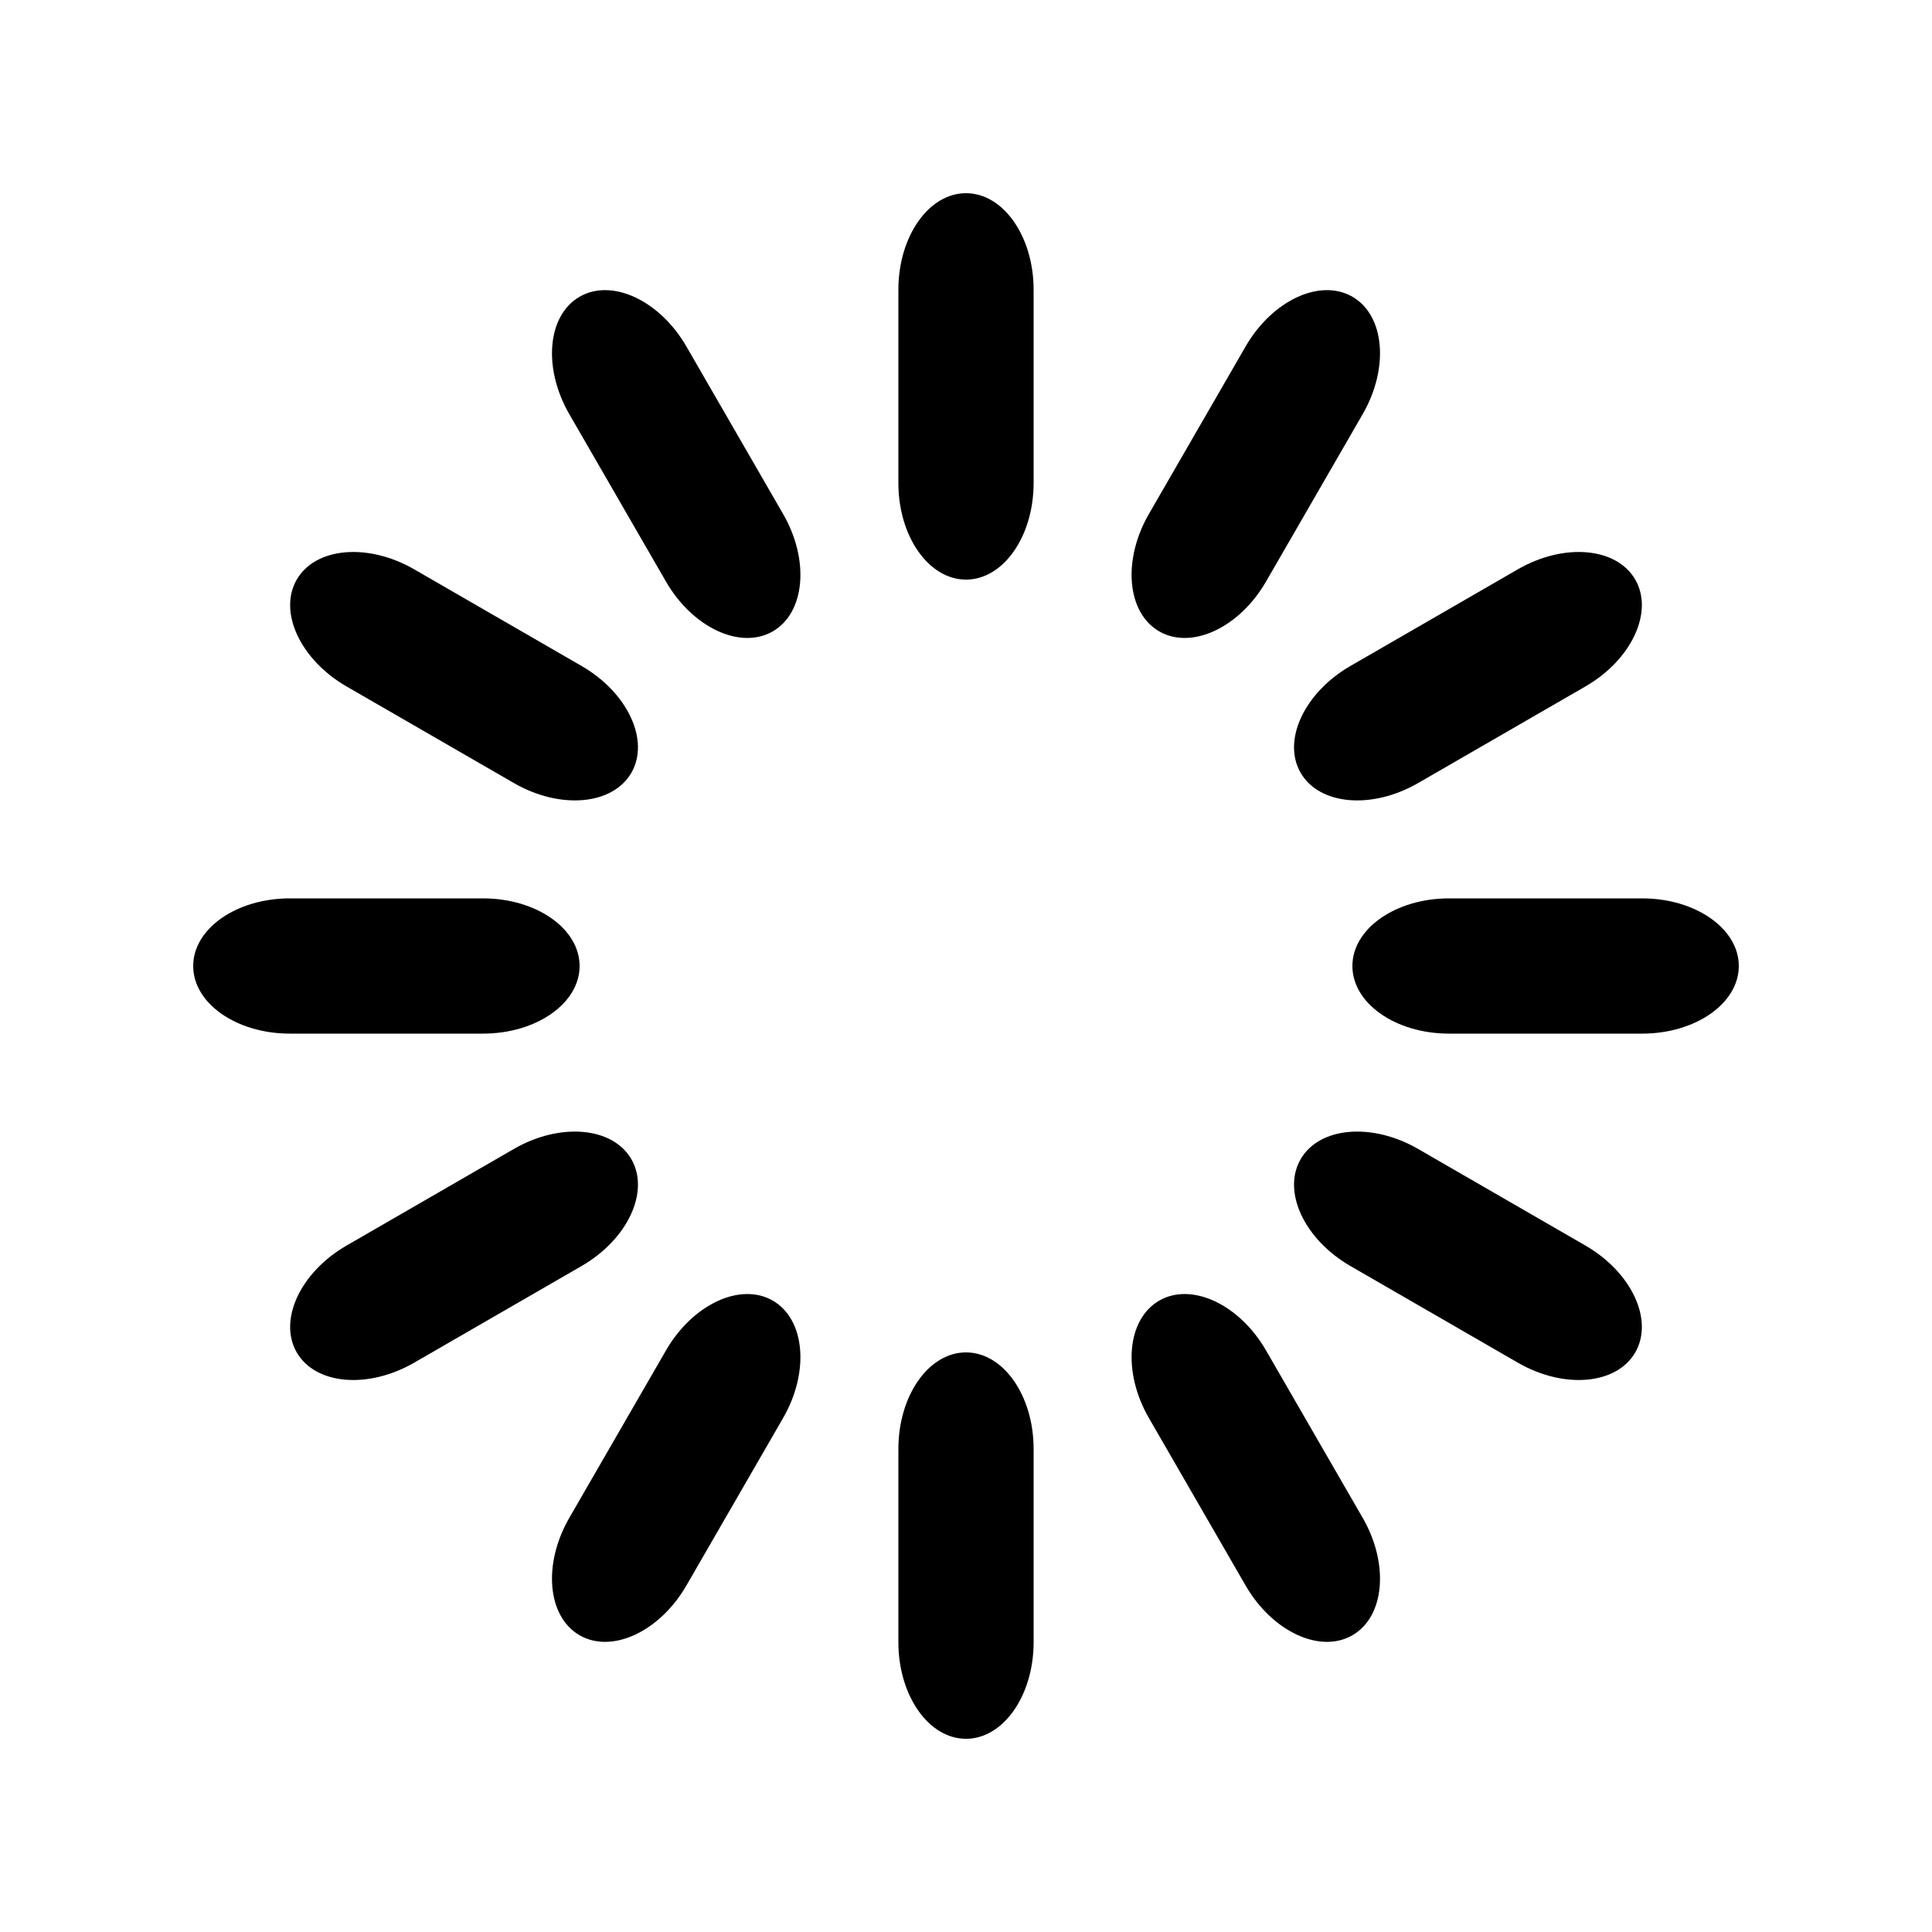
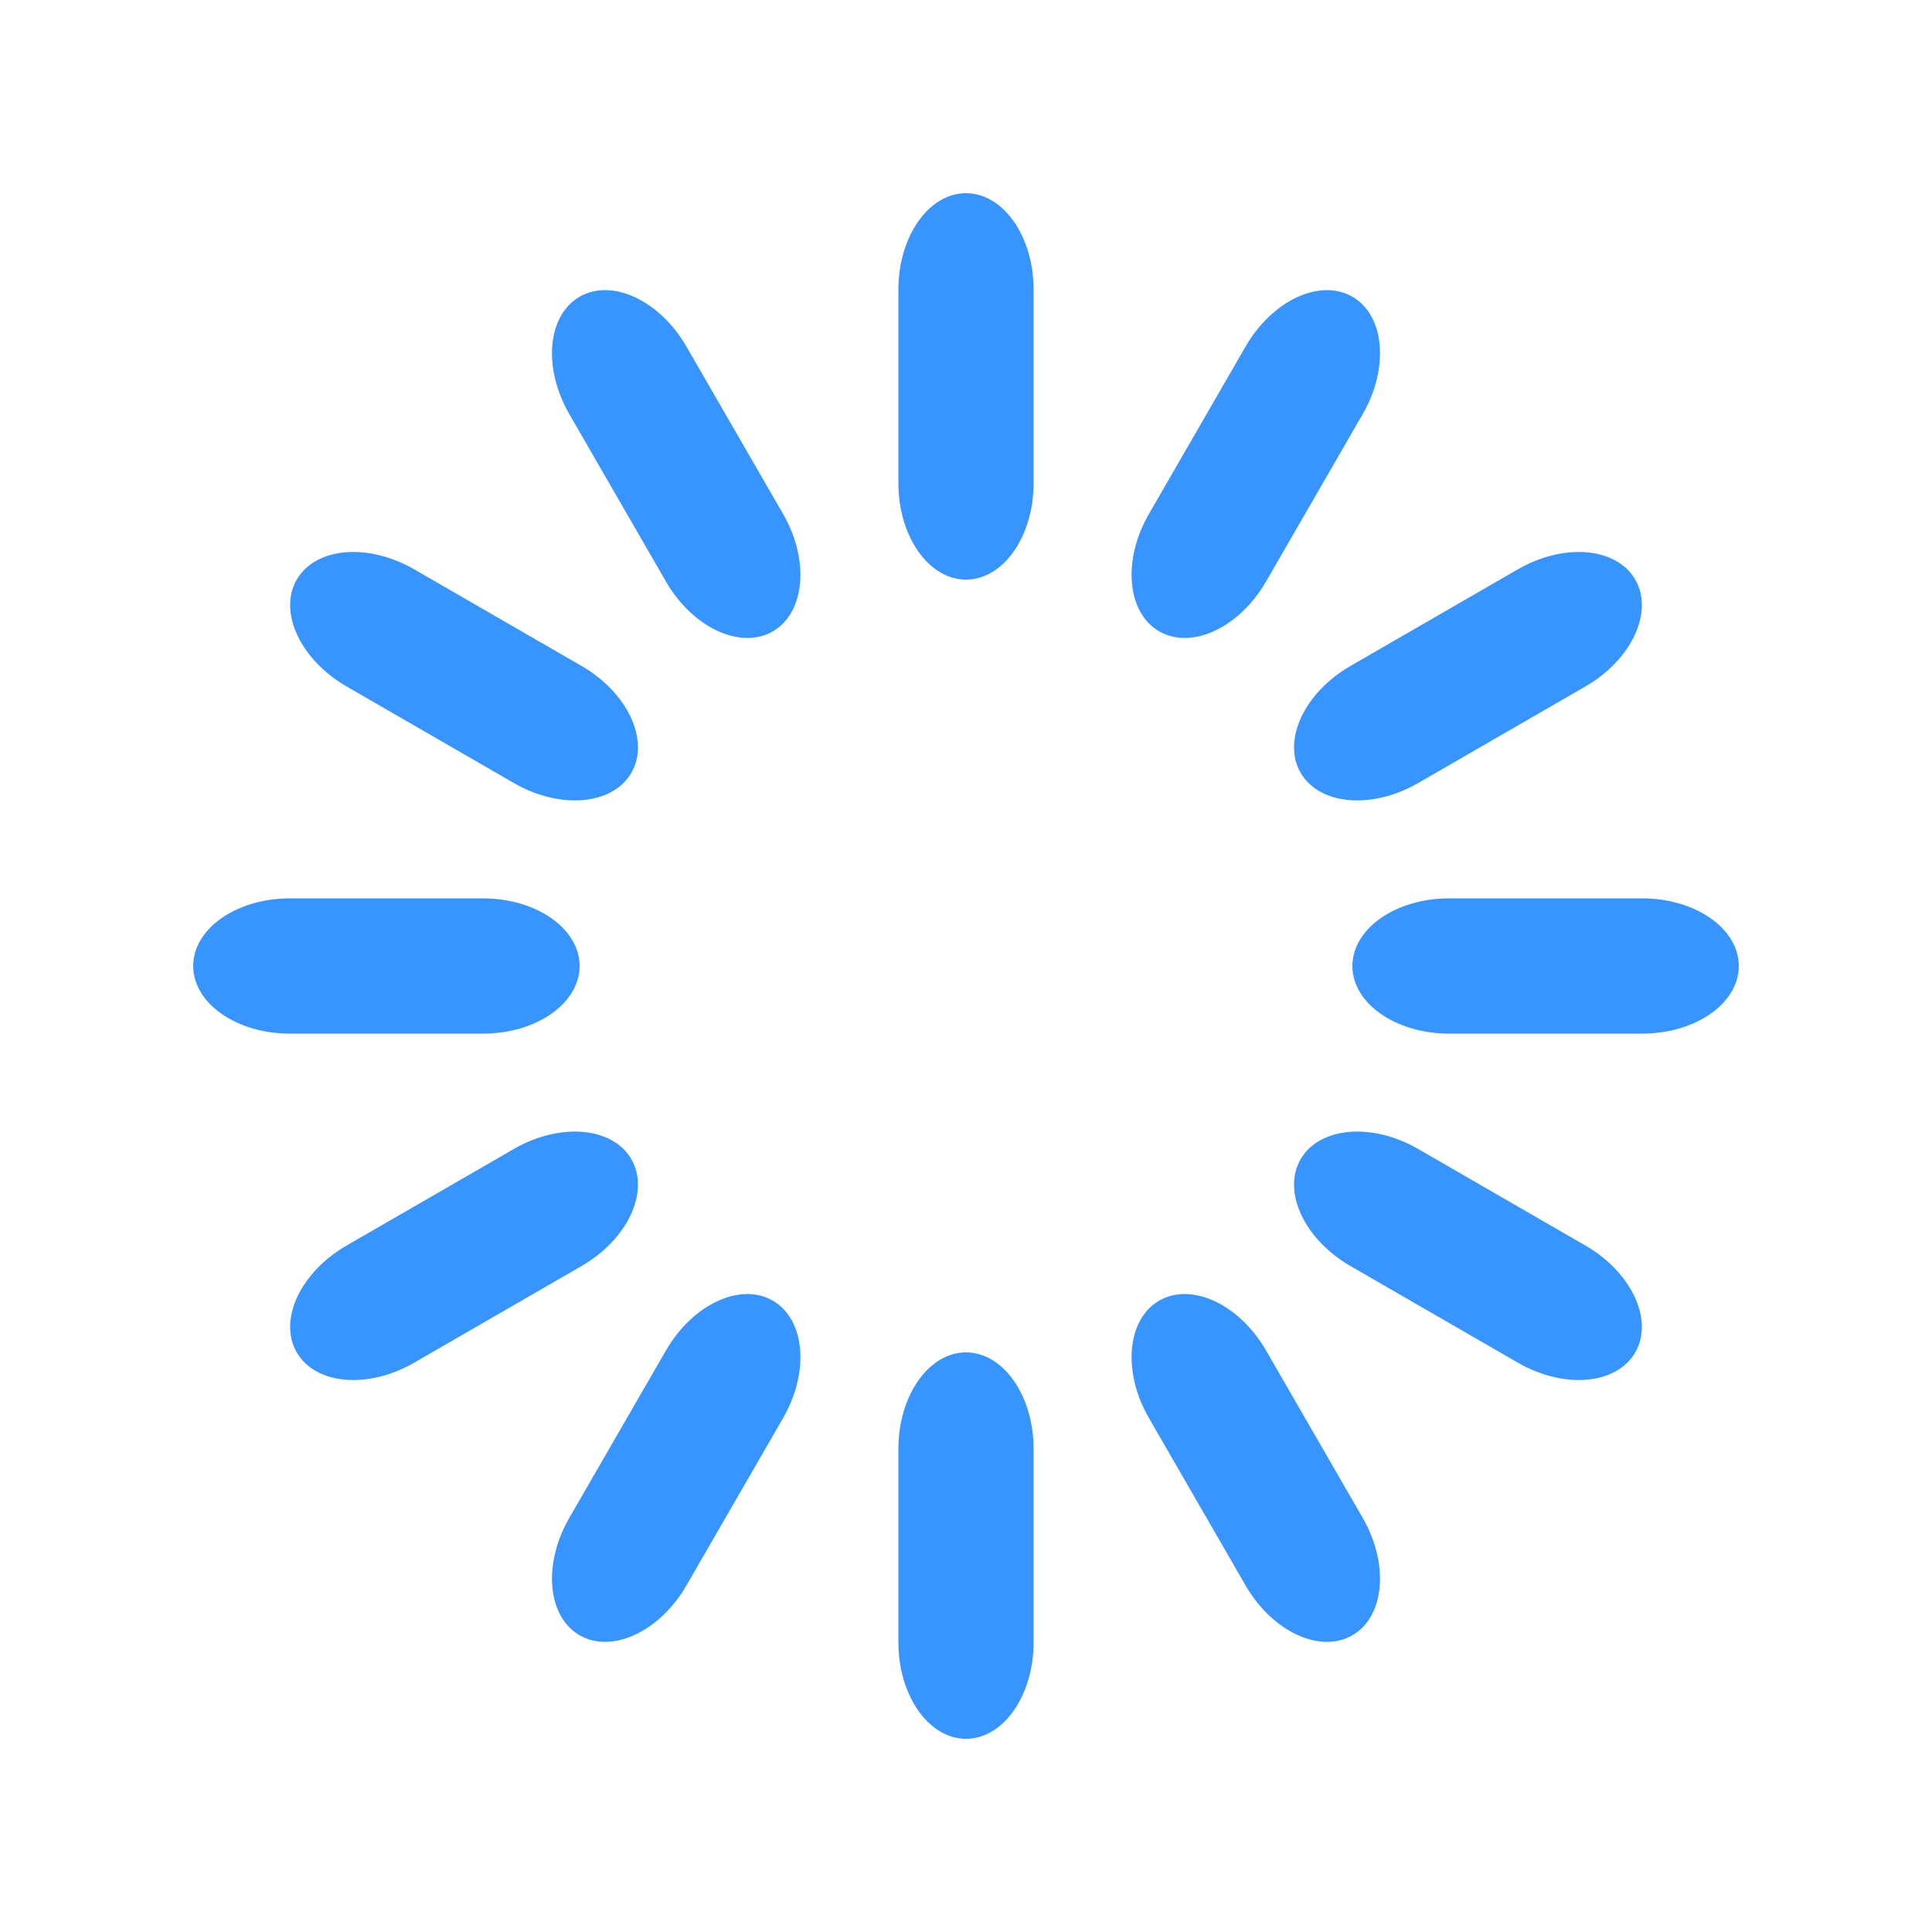
<svg xmlns="http://www.w3.org/2000/svg" width="24px" height="24px" viewBox="0 0 100 100" preserveAspectRatio="xMidYMid" class="uil-default">
  <rect x="0" y="0" width="100" height="100" fill="none" class="bk" />
-   <rect x="46.5" y="40" width="7" height="20" rx="5" ry="5" fill="#000000" transform="rotate(0 50 50) translate(0 -30)">
+   <rect x="46.5" y="40" width="7" height="20" rx="5" ry="5" fill="#3895ff" transform="rotate(0 50 50) translate(0 -30)">
    <animate attributeName="opacity" from="1" to="0" dur="1s" begin="0s" repeatCount="indefinite" />
  </rect>
-   <rect x="46.5" y="40" width="7" height="20" rx="5" ry="5" fill="#000000" transform="rotate(30 50 50) translate(0 -30)">
+   <rect x="46.5" y="40" width="7" height="20" rx="5" ry="5" fill="#3895ff" transform="rotate(30 50 50) translate(0 -30)">
    <animate attributeName="opacity" from="1" to="0" dur="1s" begin="0.083s" repeatCount="indefinite" />
  </rect>
-   <rect x="46.5" y="40" width="7" height="20" rx="5" ry="5" fill="#000000" transform="rotate(60 50 50) translate(0 -30)">
+   <rect x="46.5" y="40" width="7" height="20" rx="5" ry="5" fill="#3895ff" transform="rotate(60 50 50) translate(0 -30)">
    <animate attributeName="opacity" from="1" to="0" dur="1s" begin="0.167s" repeatCount="indefinite" />
  </rect>
-   <rect x="46.5" y="40" width="7" height="20" rx="5" ry="5" fill="#000000" transform="rotate(90 50 50) translate(0 -30)">
+   <rect x="46.5" y="40" width="7" height="20" rx="5" ry="5" fill="#3895ff" transform="rotate(90 50 50) translate(0 -30)">
    <animate attributeName="opacity" from="1" to="0" dur="1s" begin="0.25s" repeatCount="indefinite" />
  </rect>
-   <rect x="46.5" y="40" width="7" height="20" rx="5" ry="5" fill="#000000" transform="rotate(120 50 50) translate(0 -30)">
+   <rect x="46.5" y="40" width="7" height="20" rx="5" ry="5" fill="#3895ff" transform="rotate(120 50 50) translate(0 -30)">
    <animate attributeName="opacity" from="1" to="0" dur="1s" begin="0.333s" repeatCount="indefinite" />
  </rect>
-   <rect x="46.5" y="40" width="7" height="20" rx="5" ry="5" fill="#000000" transform="rotate(150 50 50) translate(0 -30)">
+   <rect x="46.5" y="40" width="7" height="20" rx="5" ry="5" fill="#3895ff" transform="rotate(150 50 50) translate(0 -30)">
    <animate attributeName="opacity" from="1" to="0" dur="1s" begin="0.417s" repeatCount="indefinite" />
  </rect>
-   <rect x="46.5" y="40" width="7" height="20" rx="5" ry="5" fill="#000000" transform="rotate(180 50 50) translate(0 -30)">
+   <rect x="46.5" y="40" width="7" height="20" rx="5" ry="5" fill="#3895ff" transform="rotate(180 50 50) translate(0 -30)">
    <animate attributeName="opacity" from="1" to="0" dur="1s" begin="0.5s" repeatCount="indefinite" />
  </rect>
-   <rect x="46.5" y="40" width="7" height="20" rx="5" ry="5" fill="#000000" transform="rotate(210 50 50) translate(0 -30)">
+   <rect x="46.5" y="40" width="7" height="20" rx="5" ry="5" fill="#3895ff" transform="rotate(210 50 50) translate(0 -30)">
    <animate attributeName="opacity" from="1" to="0" dur="1s" begin="0.583s" repeatCount="indefinite" />
  </rect>
-   <rect x="46.5" y="40" width="7" height="20" rx="5" ry="5" fill="#000000" transform="rotate(240 50 50) translate(0 -30)">
+   <rect x="46.5" y="40" width="7" height="20" rx="5" ry="5" fill="#3895ff" transform="rotate(240 50 50) translate(0 -30)">
    <animate attributeName="opacity" from="1" to="0" dur="1s" begin="0.667s" repeatCount="indefinite" />
  </rect>
-   <rect x="46.5" y="40" width="7" height="20" rx="5" ry="5" fill="#000000" transform="rotate(270 50 50) translate(0 -30)">
+   <rect x="46.5" y="40" width="7" height="20" rx="5" ry="5" fill="#3895ff" transform="rotate(270 50 50) translate(0 -30)">
    <animate attributeName="opacity" from="1" to="0" dur="1s" begin="0.75s" repeatCount="indefinite" />
  </rect>
-   <rect x="46.5" y="40" width="7" height="20" rx="5" ry="5" fill="#000000" transform="rotate(300 50 50) translate(0 -30)">
+   <rect x="46.5" y="40" width="7" height="20" rx="5" ry="5" fill="#3895ff" transform="rotate(300 50 50) translate(0 -30)">
    <animate attributeName="opacity" from="1" to="0" dur="1s" begin="0.833s" repeatCount="indefinite" />
  </rect>
-   <rect x="46.5" y="40" width="7" height="20" rx="5" ry="5" fill="#000000" transform="rotate(330 50 50) translate(0 -30)">
+   <rect x="46.5" y="40" width="7" height="20" rx="5" ry="5" fill="#3895ff" transform="rotate(330 50 50) translate(0 -30)">
    <animate attributeName="opacity" from="1" to="0" dur="1s" begin="0.917s" repeatCount="indefinite" />
  </rect>
</svg>
